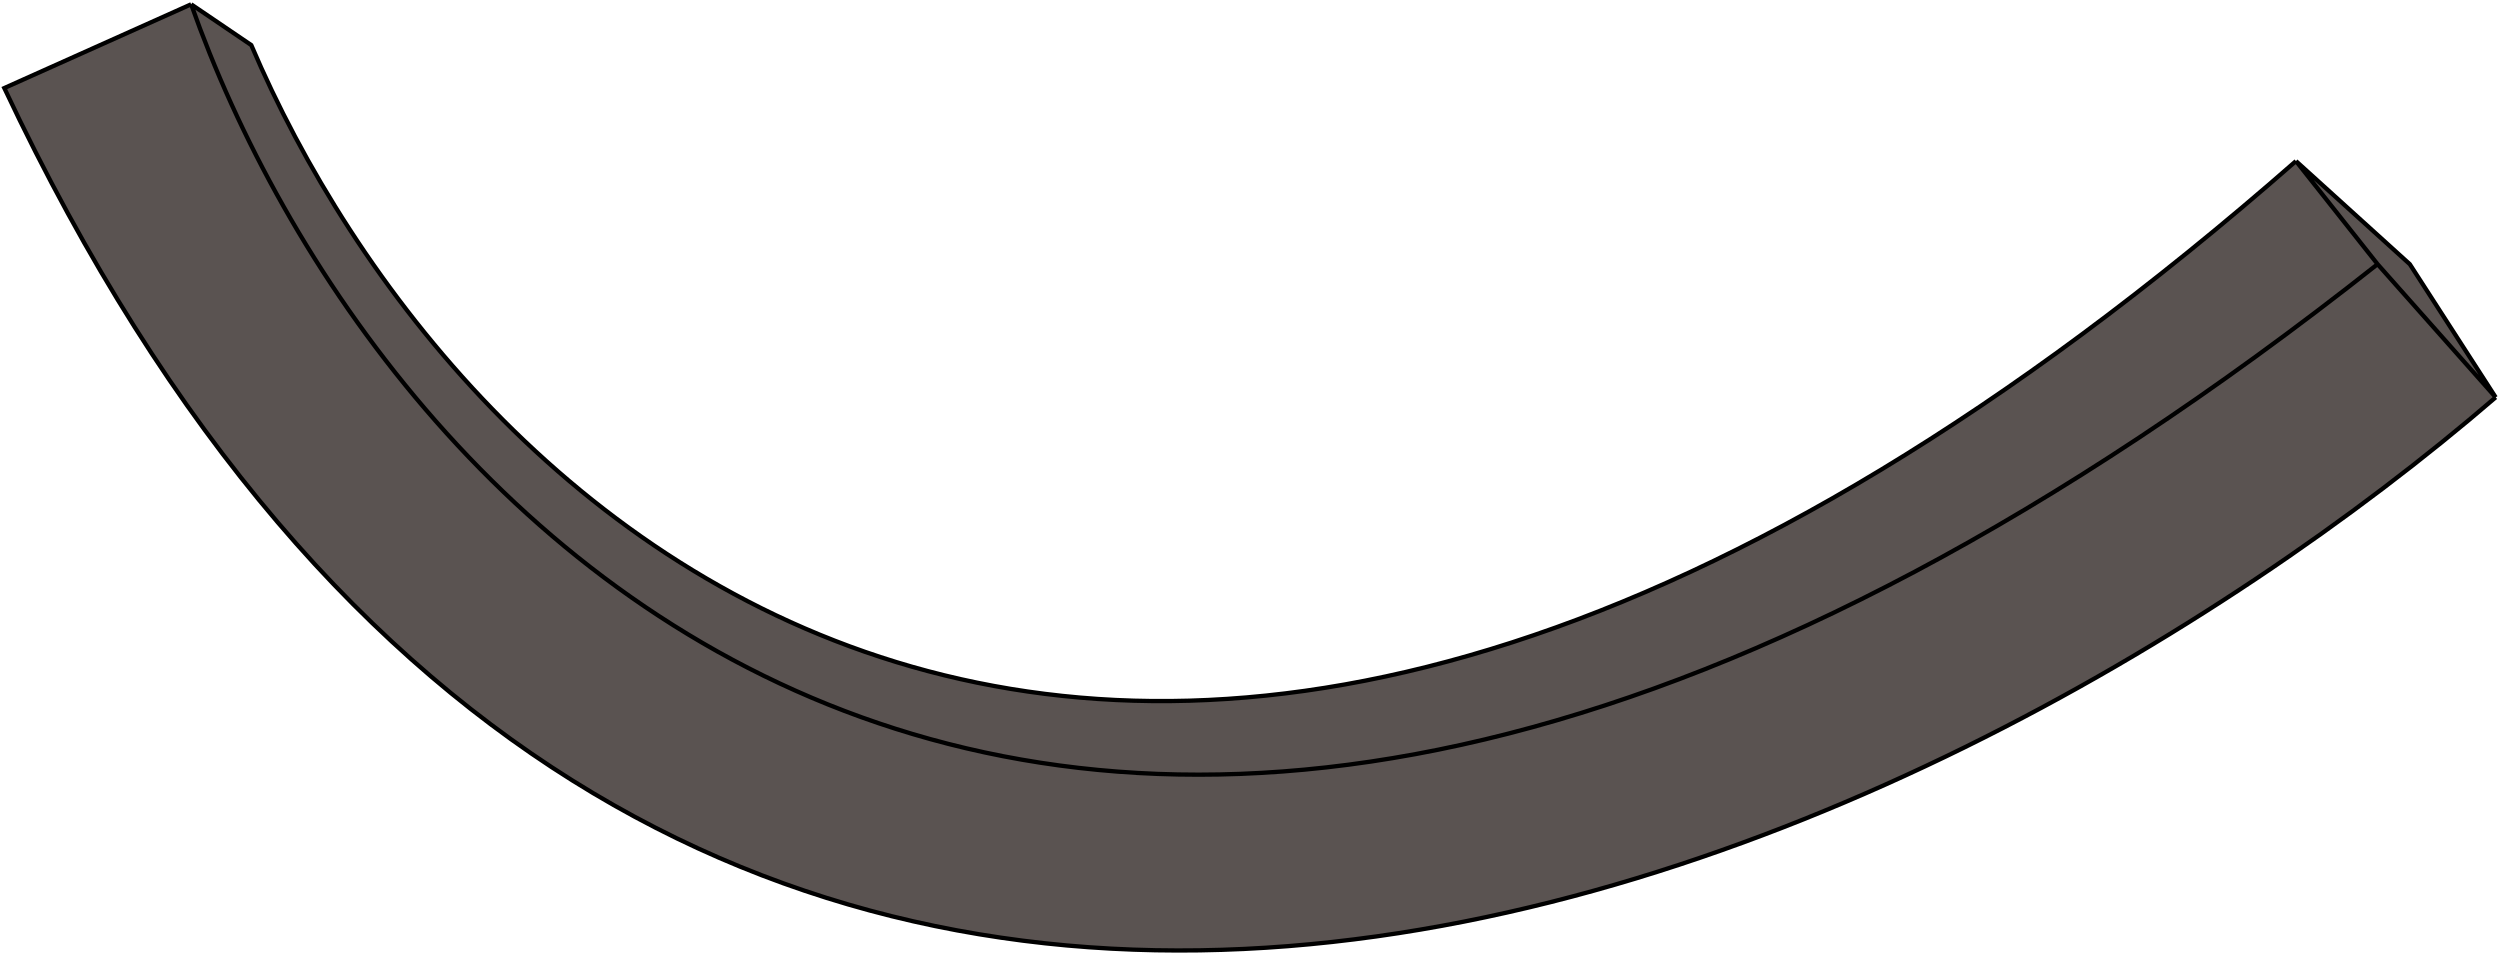
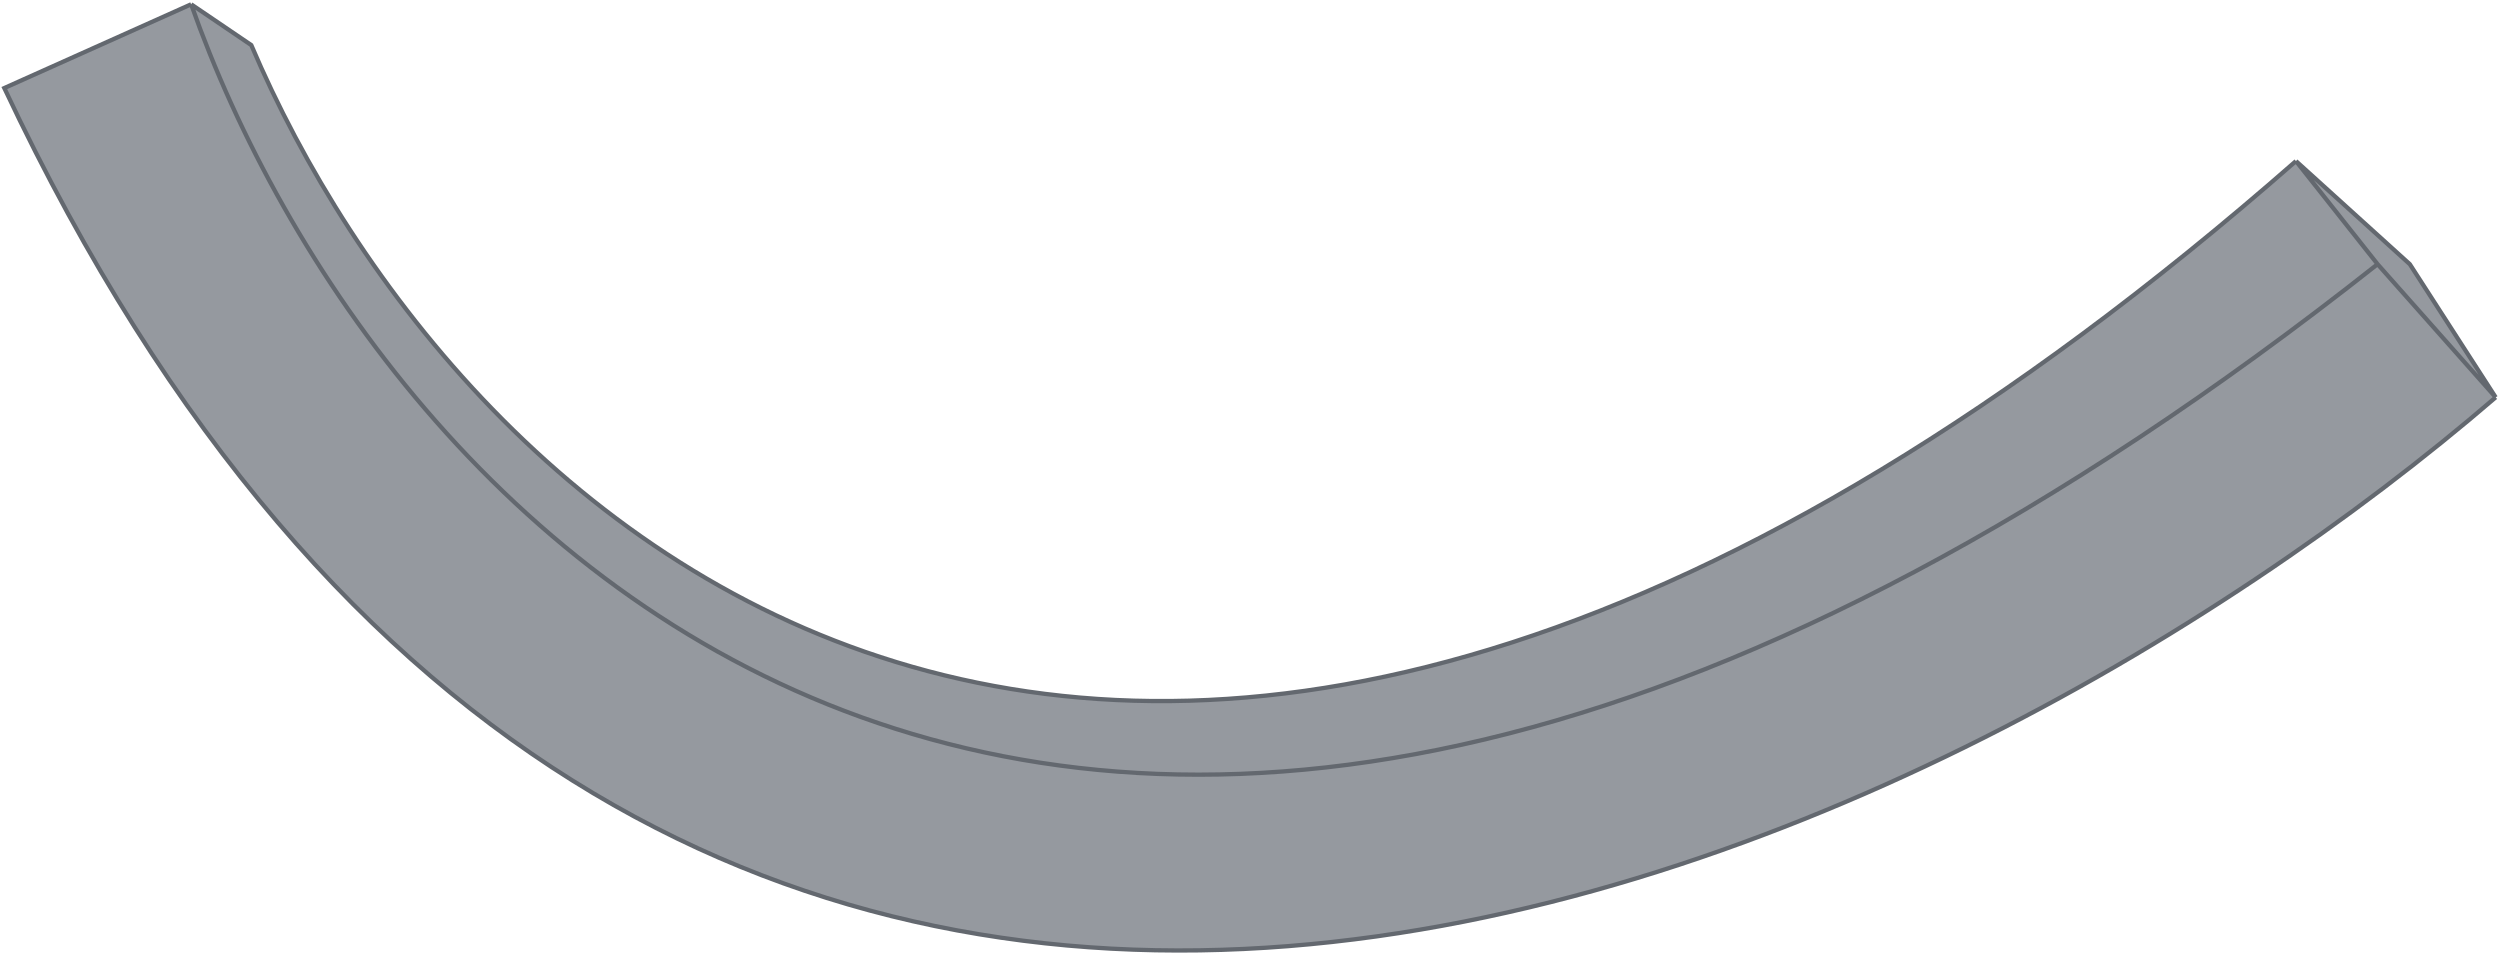
<svg xmlns="http://www.w3.org/2000/svg" width="582" height="222" viewBox="0 0 582 222" fill="none">
-   <path d="M1 20.5L44.5 1L58.5 10.5C106 122 262.5 275.9 534.5 37.5L561 61.5L581 92.5C451.5 204 154.2 345.7 1 20.5Z" fill="#5A5351" />
-   <path d="M44.5 1L1 20.5C154.2 345.7 451.5 204 581 92.5M44.5 1C87 121.667 248.3 302.7 553.5 61.5M44.5 1L58.5 10.5C106 122 262.5 275.9 534.5 37.5M553.5 61.5L581 92.5M553.5 61.5L534.5 37.5M581 92.5L561 61.5L534.5 37.5" stroke="black" />
+   <path d="M1 20.5L44.5 1L58.5 10.5C106 122 262.5 275.9 534.5 37.5L561 61.5L581 92.5C451.5 204 154.2 345.7 1 20.5Z" fill="#95999F" />
+   <path d="M44.5 1L1 20.5C154.2 345.7 451.5 204 581 92.5M44.5 1C87 121.667 248.3 302.7 553.5 61.5M44.5 1L58.5 10.5C106 122 262.5 275.9 534.5 37.5M553.5 61.5L581 92.5M553.5 61.5L534.5 37.5M581 92.5L561 61.5L534.5 37.5" stroke="#63686F" />
</svg>
